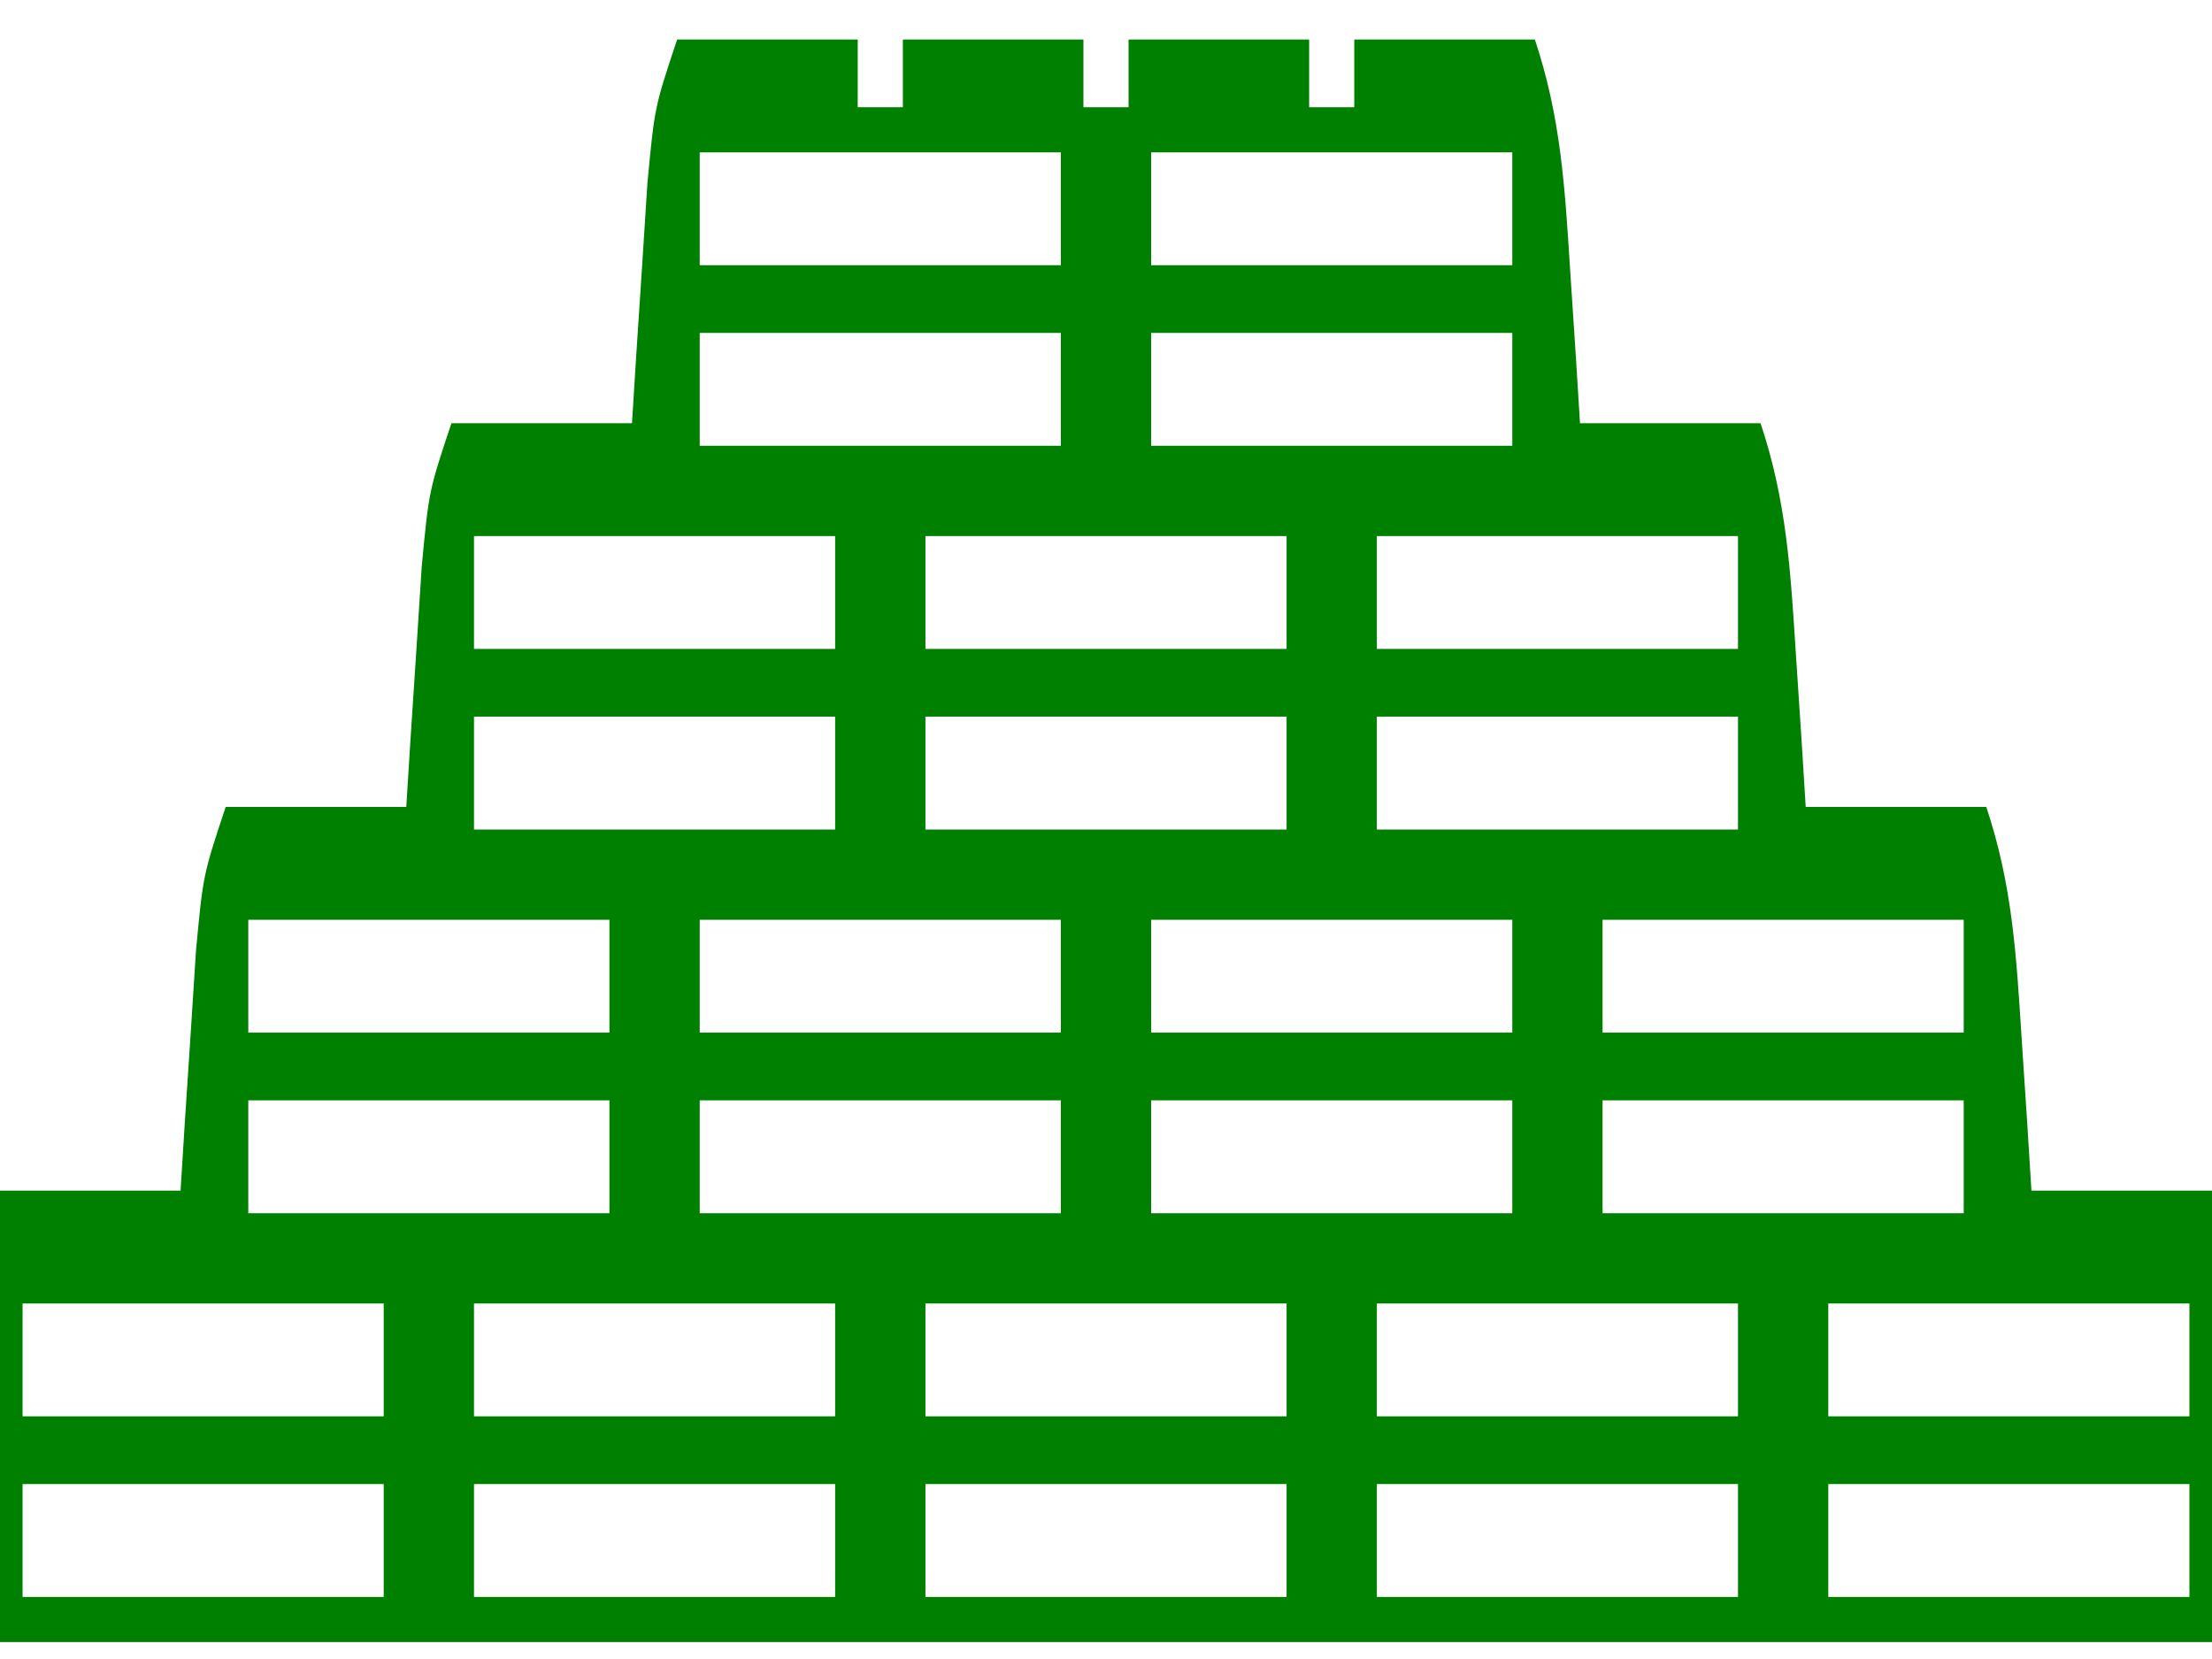
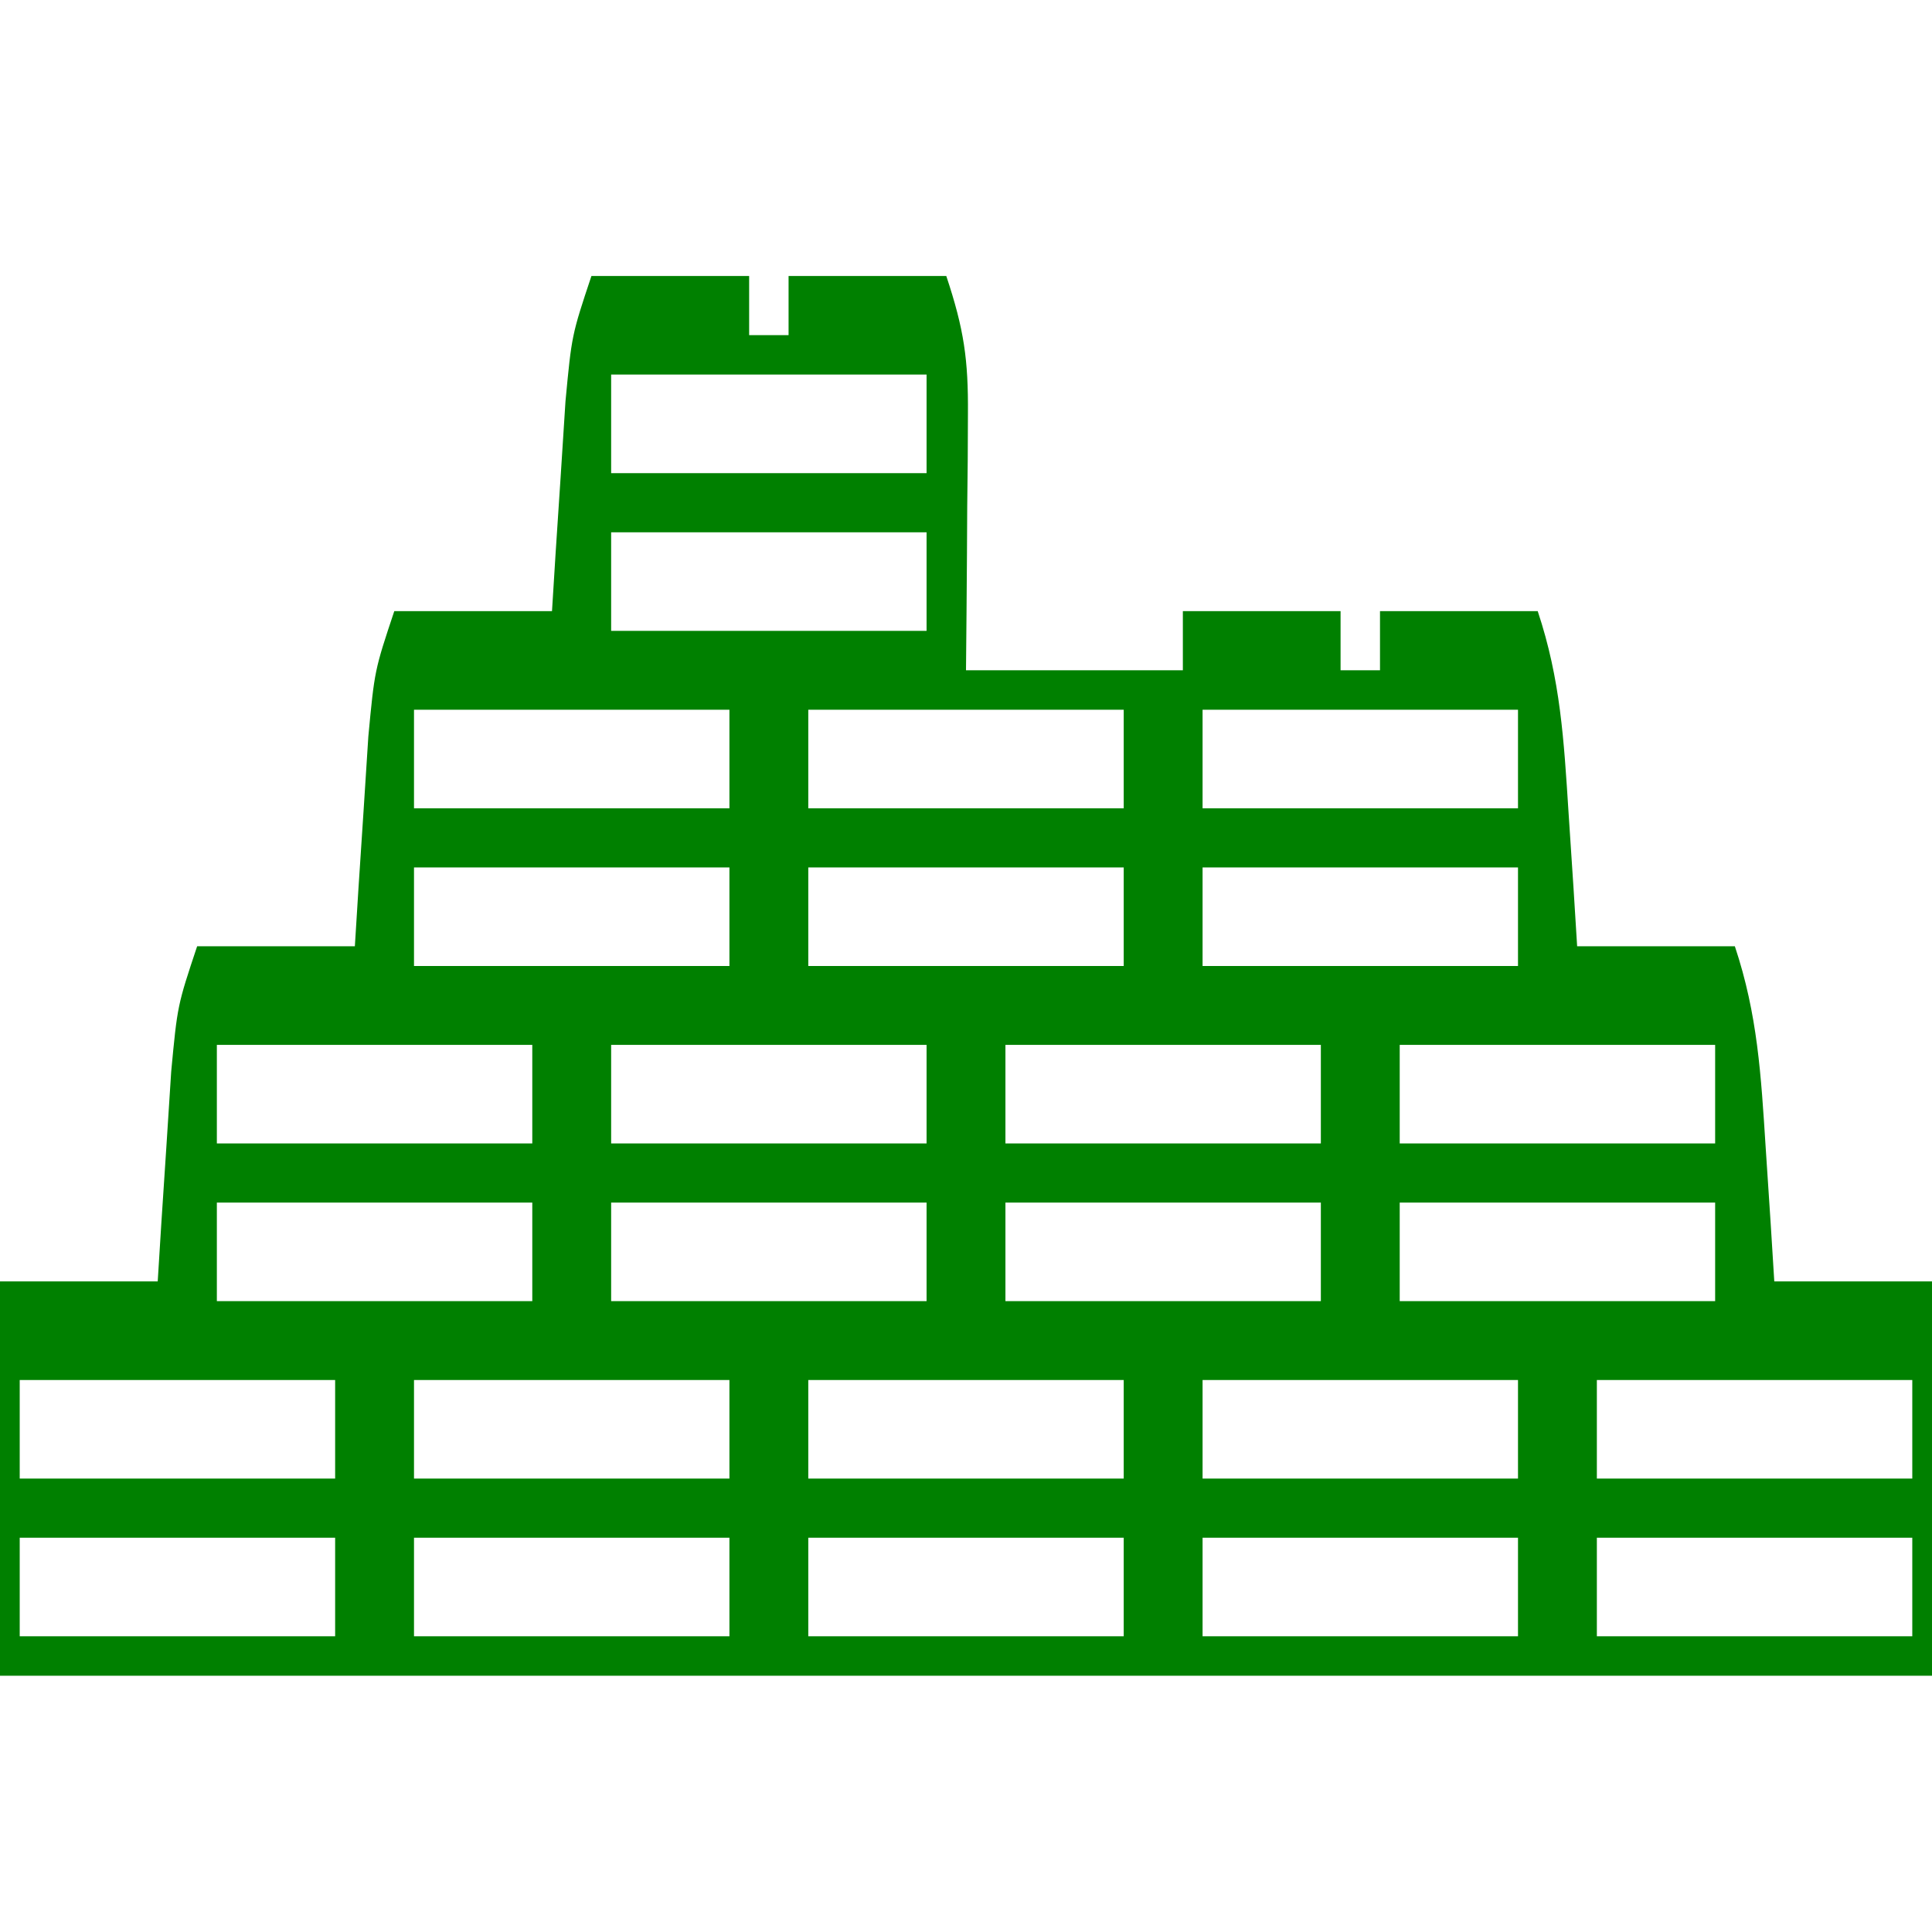
- <svg xmlns="http://www.w3.org/2000/svg" version="1.1" width="32" height="24" viewBox="0 0 98 20">
-   <path d="M0 0 C2.64 0 5.28 0 8 0 C8 0.99 8 1.98 8 3 C8.66 3 9.32 3 10 3 C10 2.01 10 1.02 10 0 C12.64 0 15.28 0 18 0 C18 0.99 18 1.98 18 3 C18.66 3 19.32 3 20 3 C20 2.01 20 1.02 20 0 C22.64 0 25.28 0 28 0 C28 0.99 28 1.98 28 3 C28.66 3 29.32 3 30 3 C30 2.01 30 1.02 30 0 C32.64 0 35.28 0 38 0 C39.156 3.467 39.328 6.541 39.562 10.188 C39.646 11.46 39.73 12.732 39.816 14.043 C39.877 15.019 39.938 15.995 40 17 C42.64 17 45.28 17 48 17 C49.156 20.467 49.328 23.541 49.562 27.188 C49.646 28.46 49.73 29.732 49.816 31.043 C49.877 32.019 49.938 32.995 50 34 C52.64 34 55.28 34 58 34 C59.156 37.467 59.328 40.541 59.562 44.188 C59.646 45.46 59.73 46.732 59.816 48.043 C59.877 49.019 59.938 49.995 60 51 C62.64 51 65.28 51 68 51 C70.111 57.332 69 64.325 69 71 C36 71 3 71 -31 71 C-31 54 -31 54 -30 51 C-27.36 51 -24.72 51 -22 51 C-21.939 50.024 -21.879 49.048 -21.816 48.043 C-21.733 46.771 -21.649 45.498 -21.562 44.188 C-21.481 42.923 -21.4 41.658 -21.316 40.355 C-21 37 -21 37 -20 34 C-17.36 34 -14.72 34 -12 34 C-11.909 32.536 -11.909 32.536 -11.816 31.043 C-11.733 29.771 -11.649 28.498 -11.562 27.188 C-11.481 25.923 -11.4 24.658 -11.316 23.355 C-11 20 -11 20 -10 17 C-7.36 17 -4.72 17 -2 17 C-1.909 15.536 -1.909 15.536 -1.816 14.043 C-1.733 12.771 -1.649 11.498 -1.562 10.188 C-1.481 8.923 -1.4 7.658 -1.316 6.355 C-1 3 -1 3 0 0 Z M1 5 C1 6.65 1 8.3 1 10 C6.28 10 11.56 10 17 10 C17 8.35 17 6.7 17 5 C11.72 5 6.44 5 1 5 Z M21 5 C21 6.65 21 8.3 21 10 C26.28 10 31.56 10 37 10 C37 8.35 37 6.7 37 5 C31.72 5 26.44 5 21 5 Z M1 13 C1 14.65 1 16.3 1 18 C6.28 18 11.56 18 17 18 C17 16.35 17 14.7 17 13 C11.72 13 6.44 13 1 13 Z M21 13 C21 14.65 21 16.3 21 18 C26.28 18 31.56 18 37 18 C37 16.35 37 14.7 37 13 C31.72 13 26.44 13 21 13 Z M-9 22 C-9 23.65 -9 25.3 -9 27 C-3.72 27 1.56 27 7 27 C7 25.35 7 23.7 7 22 C1.72 22 -3.56 22 -9 22 Z M11 22 C11 23.65 11 25.3 11 27 C16.28 27 21.56 27 27 27 C27 25.35 27 23.7 27 22 C21.72 22 16.44 22 11 22 Z M31 22 C31 23.65 31 25.3 31 27 C36.28 27 41.56 27 47 27 C47 25.35 47 23.7 47 22 C41.72 22 36.44 22 31 22 Z M-9 30 C-9 31.65 -9 33.3 -9 35 C-3.72 35 1.56 35 7 35 C7 33.35 7 31.7 7 30 C1.72 30 -3.56 30 -9 30 Z M11 30 C11 31.65 11 33.3 11 35 C16.28 35 21.56 35 27 35 C27 33.35 27 31.7 27 30 C21.72 30 16.44 30 11 30 Z M31 30 C31 31.65 31 33.3 31 35 C36.28 35 41.56 35 47 35 C47 33.35 47 31.7 47 30 C41.72 30 36.44 30 31 30 Z M-19 39 C-19 40.65 -19 42.3 -19 44 C-13.72 44 -8.44 44 -3 44 C-3 42.35 -3 40.7 -3 39 C-8.28 39 -13.56 39 -19 39 Z M1 39 C1 40.65 1 42.3 1 44 C6.28 44 11.56 44 17 44 C17 42.35 17 40.7 17 39 C11.72 39 6.44 39 1 39 Z M21 39 C21 40.65 21 42.3 21 44 C26.28 44 31.56 44 37 44 C37 42.35 37 40.7 37 39 C31.72 39 26.44 39 21 39 Z M41 39 C41 40.65 41 42.3 41 44 C46.28 44 51.56 44 57 44 C57 42.35 57 40.7 57 39 C51.72 39 46.44 39 41 39 Z M-19 47 C-19 48.65 -19 50.3 -19 52 C-13.72 52 -8.44 52 -3 52 C-3 50.35 -3 48.7 -3 47 C-8.28 47 -13.56 47 -19 47 Z M1 47 C1 48.65 1 50.3 1 52 C6.28 52 11.56 52 17 52 C17 50.35 17 48.7 17 47 C11.72 47 6.44 47 1 47 Z M21 47 C21 48.65 21 50.3 21 52 C26.28 52 31.56 52 37 52 C37 50.35 37 48.7 37 47 C31.72 47 26.44 47 21 47 Z M41 47 C41 48.65 41 50.3 41 52 C46.28 52 51.56 52 57 52 C57 50.35 57 48.7 57 47 C51.72 47 46.44 47 41 47 Z M-29 56 C-29 57.65 -29 59.3 -29 61 C-23.72 61 -18.44 61 -13 61 C-13 59.35 -13 57.7 -13 56 C-18.28 56 -23.56 56 -29 56 Z M-9 56 C-9 57.65 -9 59.3 -9 61 C-3.72 61 1.56 61 7 61 C7 59.35 7 57.7 7 56 C1.72 56 -3.56 56 -9 56 Z M11 56 C11 57.65 11 59.3 11 61 C16.28 61 21.56 61 27 61 C27 59.35 27 57.7 27 56 C21.72 56 16.44 56 11 56 Z M31 56 C31 57.65 31 59.3 31 61 C36.28 61 41.56 61 47 61 C47 59.35 47 57.7 47 56 C41.72 56 36.44 56 31 56 Z M51 56 C51 57.65 51 59.3 51 61 C56.28 61 61.56 61 67 61 C67 59.35 67 57.7 67 56 C61.72 56 56.44 56 51 56 Z M-29 64 C-29 65.65 -29 67.3 -29 69 C-23.72 69 -18.44 69 -13 69 C-13 67.35 -13 65.7 -13 64 C-18.28 64 -23.56 64 -29 64 Z M-9 64 C-9 65.65 -9 67.3 -9 69 C-3.72 69 1.56 69 7 69 C7 67.35 7 65.7 7 64 C1.72 64 -3.56 64 -9 64 Z M11 64 C11 65.65 11 67.3 11 69 C16.28 69 21.56 69 27 69 C27 67.35 27 65.7 27 64 C21.72 64 16.44 64 11 64 Z M31 64 C31 65.65 31 67.3 31 69 C36.28 69 41.56 69 47 69 C47 67.35 47 65.7 47 64 C41.72 64 36.44 64 31 64 Z M51 64 C51 65.65 51 67.3 51 69 C56.28 69 61.56 69 67 69 C67 67.35 67 65.7 67 64 C61.72 64 56.44 64 51 64 Z " fill="green" transform="translate(30,-25)" />
+ <svg xmlns="http://www.w3.org/2000/svg" version="1.1" width="100px" height="100px" viewBox="0 0 98 20">
+   <path d="M0 0 C2.64 0 5.28 0 8 0 C8 0.99 8 1.98 8 3 C8.66 3 9.32 3 10 3 C10 2.01 10 1.02 10 0 C12.64 0 15.28 0 18 0 C18.902 2.707 19.119 4.238 19.098 7.012 C19.094 7.769 19.091 8.526 19.088 9.307 C19.075 10.485 19.075 10.485 19.062 11.688 C19.058 12.485 19.053 13.282 19.049 14.104 C19.037 16.069 19.019 18.035 19 20 C22.63 20 26.26 20 30 20 C30 19.01 30 18.02 30 17 C32.64 17 35.28 17 38 17 C38 17.99 38 18.98 38 20 C38.66 20 39.32 20 40 20 C40 19.01 40 18.02 40 17 C42.64 17 45.28 17 48 17 C49.156 20.467 49.328 23.541 49.562 27.188 C49.646 28.46 49.73 29.732 49.816 31.043 C49.877 32.019 49.938 32.995 50 34 C52.64 34 55.28 34 58 34 C59.156 37.467 59.328 40.541 59.562 44.188 C59.646 45.46 59.73 46.732 59.816 48.043 C59.877 49.019 59.938 49.995 60 51 C62.64 51 65.28 51 68 51 C70.111 57.332 69 64.325 69 71 C36 71 3 71 -31 71 C-31 54 -31 54 -30 51 C-27.36 51 -24.72 51 -22 51 C-21.939 50.024 -21.879 49.048 -21.816 48.043 C-21.733 46.771 -21.649 45.498 -21.562 44.188 C-21.481 42.923 -21.4 41.658 -21.316 40.355 C-21 37 -21 37 -20 34 C-17.36 34 -14.72 34 -12 34 C-11.909 32.536 -11.909 32.536 -11.816 31.043 C-11.733 29.771 -11.649 28.498 -11.562 27.188 C-11.481 25.923 -11.4 24.658 -11.316 23.355 C-11 20 -11 20 -10 17 C-7.36 17 -4.72 17 -2 17 C-1.909 15.536 -1.909 15.536 -1.816 14.043 C-1.733 12.771 -1.649 11.498 -1.562 10.188 C-1.481 8.923 -1.4 7.658 -1.316 6.355 C-1 3 -1 3 0 0 Z M1 5 C1 6.65 1 8.3 1 10 C6.28 10 11.56 10 17 10 C17 8.35 17 6.7 17 5 C11.72 5 6.44 5 1 5 Z M1 13 C1 14.65 1 16.3 1 18 C6.28 18 11.56 18 17 18 C17 16.35 17 14.7 17 13 C11.72 13 6.44 13 1 13 Z M-9 22 C-9 23.65 -9 25.3 -9 27 C-3.72 27 1.56 27 7 27 C7 25.35 7 23.7 7 22 C1.72 22 -3.56 22 -9 22 Z M11 22 C11 23.65 11 25.3 11 27 C16.28 27 21.56 27 27 27 C27 25.35 27 23.7 27 22 C21.72 22 16.44 22 11 22 Z M31 22 C31 23.65 31 25.3 31 27 C36.28 27 41.56 27 47 27 C47 25.35 47 23.7 47 22 C41.72 22 36.44 22 31 22 Z M-9 30 C-9 31.65 -9 33.3 -9 35 C-3.72 35 1.56 35 7 35 C7 33.35 7 31.7 7 30 C1.72 30 -3.56 30 -9 30 Z M11 30 C11 31.65 11 33.3 11 35 C16.28 35 21.56 35 27 35 C27 33.35 27 31.7 27 30 C21.72 30 16.44 30 11 30 Z M31 30 C31 31.65 31 33.3 31 35 C36.28 35 41.56 35 47 35 C47 33.35 47 31.7 47 30 C41.72 30 36.44 30 31 30 Z M-19 39 C-19 40.65 -19 42.3 -19 44 C-13.72 44 -8.44 44 -3 44 C-3 42.35 -3 40.7 -3 39 C-8.28 39 -13.56 39 -19 39 Z M1 39 C1 40.65 1 42.3 1 44 C6.28 44 11.56 44 17 44 C17 42.35 17 40.7 17 39 C11.72 39 6.44 39 1 39 Z M21 39 C21 40.65 21 42.3 21 44 C26.28 44 31.56 44 37 44 C37 42.35 37 40.7 37 39 C31.72 39 26.44 39 21 39 Z M41 39 C41 40.65 41 42.3 41 44 C46.28 44 51.56 44 57 44 C57 42.35 57 40.7 57 39 C51.72 39 46.44 39 41 39 Z M-19 47 C-19 48.65 -19 50.3 -19 52 C-13.72 52 -8.44 52 -3 52 C-3 50.35 -3 48.7 -3 47 C-8.28 47 -13.56 47 -19 47 Z M1 47 C1 48.65 1 50.3 1 52 C6.28 52 11.56 52 17 52 C17 50.35 17 48.7 17 47 C11.72 47 6.44 47 1 47 Z M21 47 C21 48.65 21 50.3 21 52 C26.28 52 31.56 52 37 52 C37 50.35 37 48.7 37 47 C31.72 47 26.44 47 21 47 Z M41 47 C41 48.65 41 50.3 41 52 C46.28 52 51.56 52 57 52 C57 50.35 57 48.7 57 47 C51.72 47 46.44 47 41 47 Z M-29 56 C-29 57.65 -29 59.3 -29 61 C-23.72 61 -18.44 61 -13 61 C-13 59.35 -13 57.7 -13 56 C-18.28 56 -23.56 56 -29 56 Z M-9 56 C-9 57.65 -9 59.3 -9 61 C-3.72 61 1.56 61 7 61 C7 59.35 7 57.7 7 56 C1.72 56 -3.56 56 -9 56 Z M11 56 C11 57.65 11 59.3 11 61 C16.28 61 21.56 61 27 61 C27 59.35 27 57.7 27 56 C21.72 56 16.44 56 11 56 Z M31 56 C31 57.65 31 59.3 31 61 C36.28 61 41.56 61 47 61 C47 59.35 47 57.7 47 56 C41.72 56 36.44 56 31 56 Z M51 56 C51 57.65 51 59.3 51 61 C56.28 61 61.56 61 67 61 C67 59.35 67 57.7 67 56 C61.72 56 56.44 56 51 56 Z M-29 64 C-29 65.65 -29 67.3 -29 69 C-23.72 69 -18.44 69 -13 69 C-13 67.35 -13 65.7 -13 64 C-18.28 64 -23.56 64 -29 64 Z M-9 64 C-9 65.65 -9 67.3 -9 69 C-3.72 69 1.56 69 7 69 C7 67.35 7 65.7 7 64 C1.72 64 -3.56 64 -9 64 Z M11 64 C11 65.65 11 67.3 11 69 C16.28 69 21.56 69 27 69 C27 67.35 27 65.7 27 64 C21.72 64 16.44 64 11 64 Z M31 64 C31 65.65 31 67.3 31 69 C36.28 69 41.56 69 47 69 C47 67.35 47 65.7 47 64 C41.72 64 36.44 64 31 64 Z M51 64 C51 65.65 51 67.3 51 69 C56.28 69 61.56 69 67 69 C67 67.35 67 65.7 67 64 C61.72 64 56.44 64 51 64 Z " fill="green" transform="translate(30,-25)" />
</svg>
